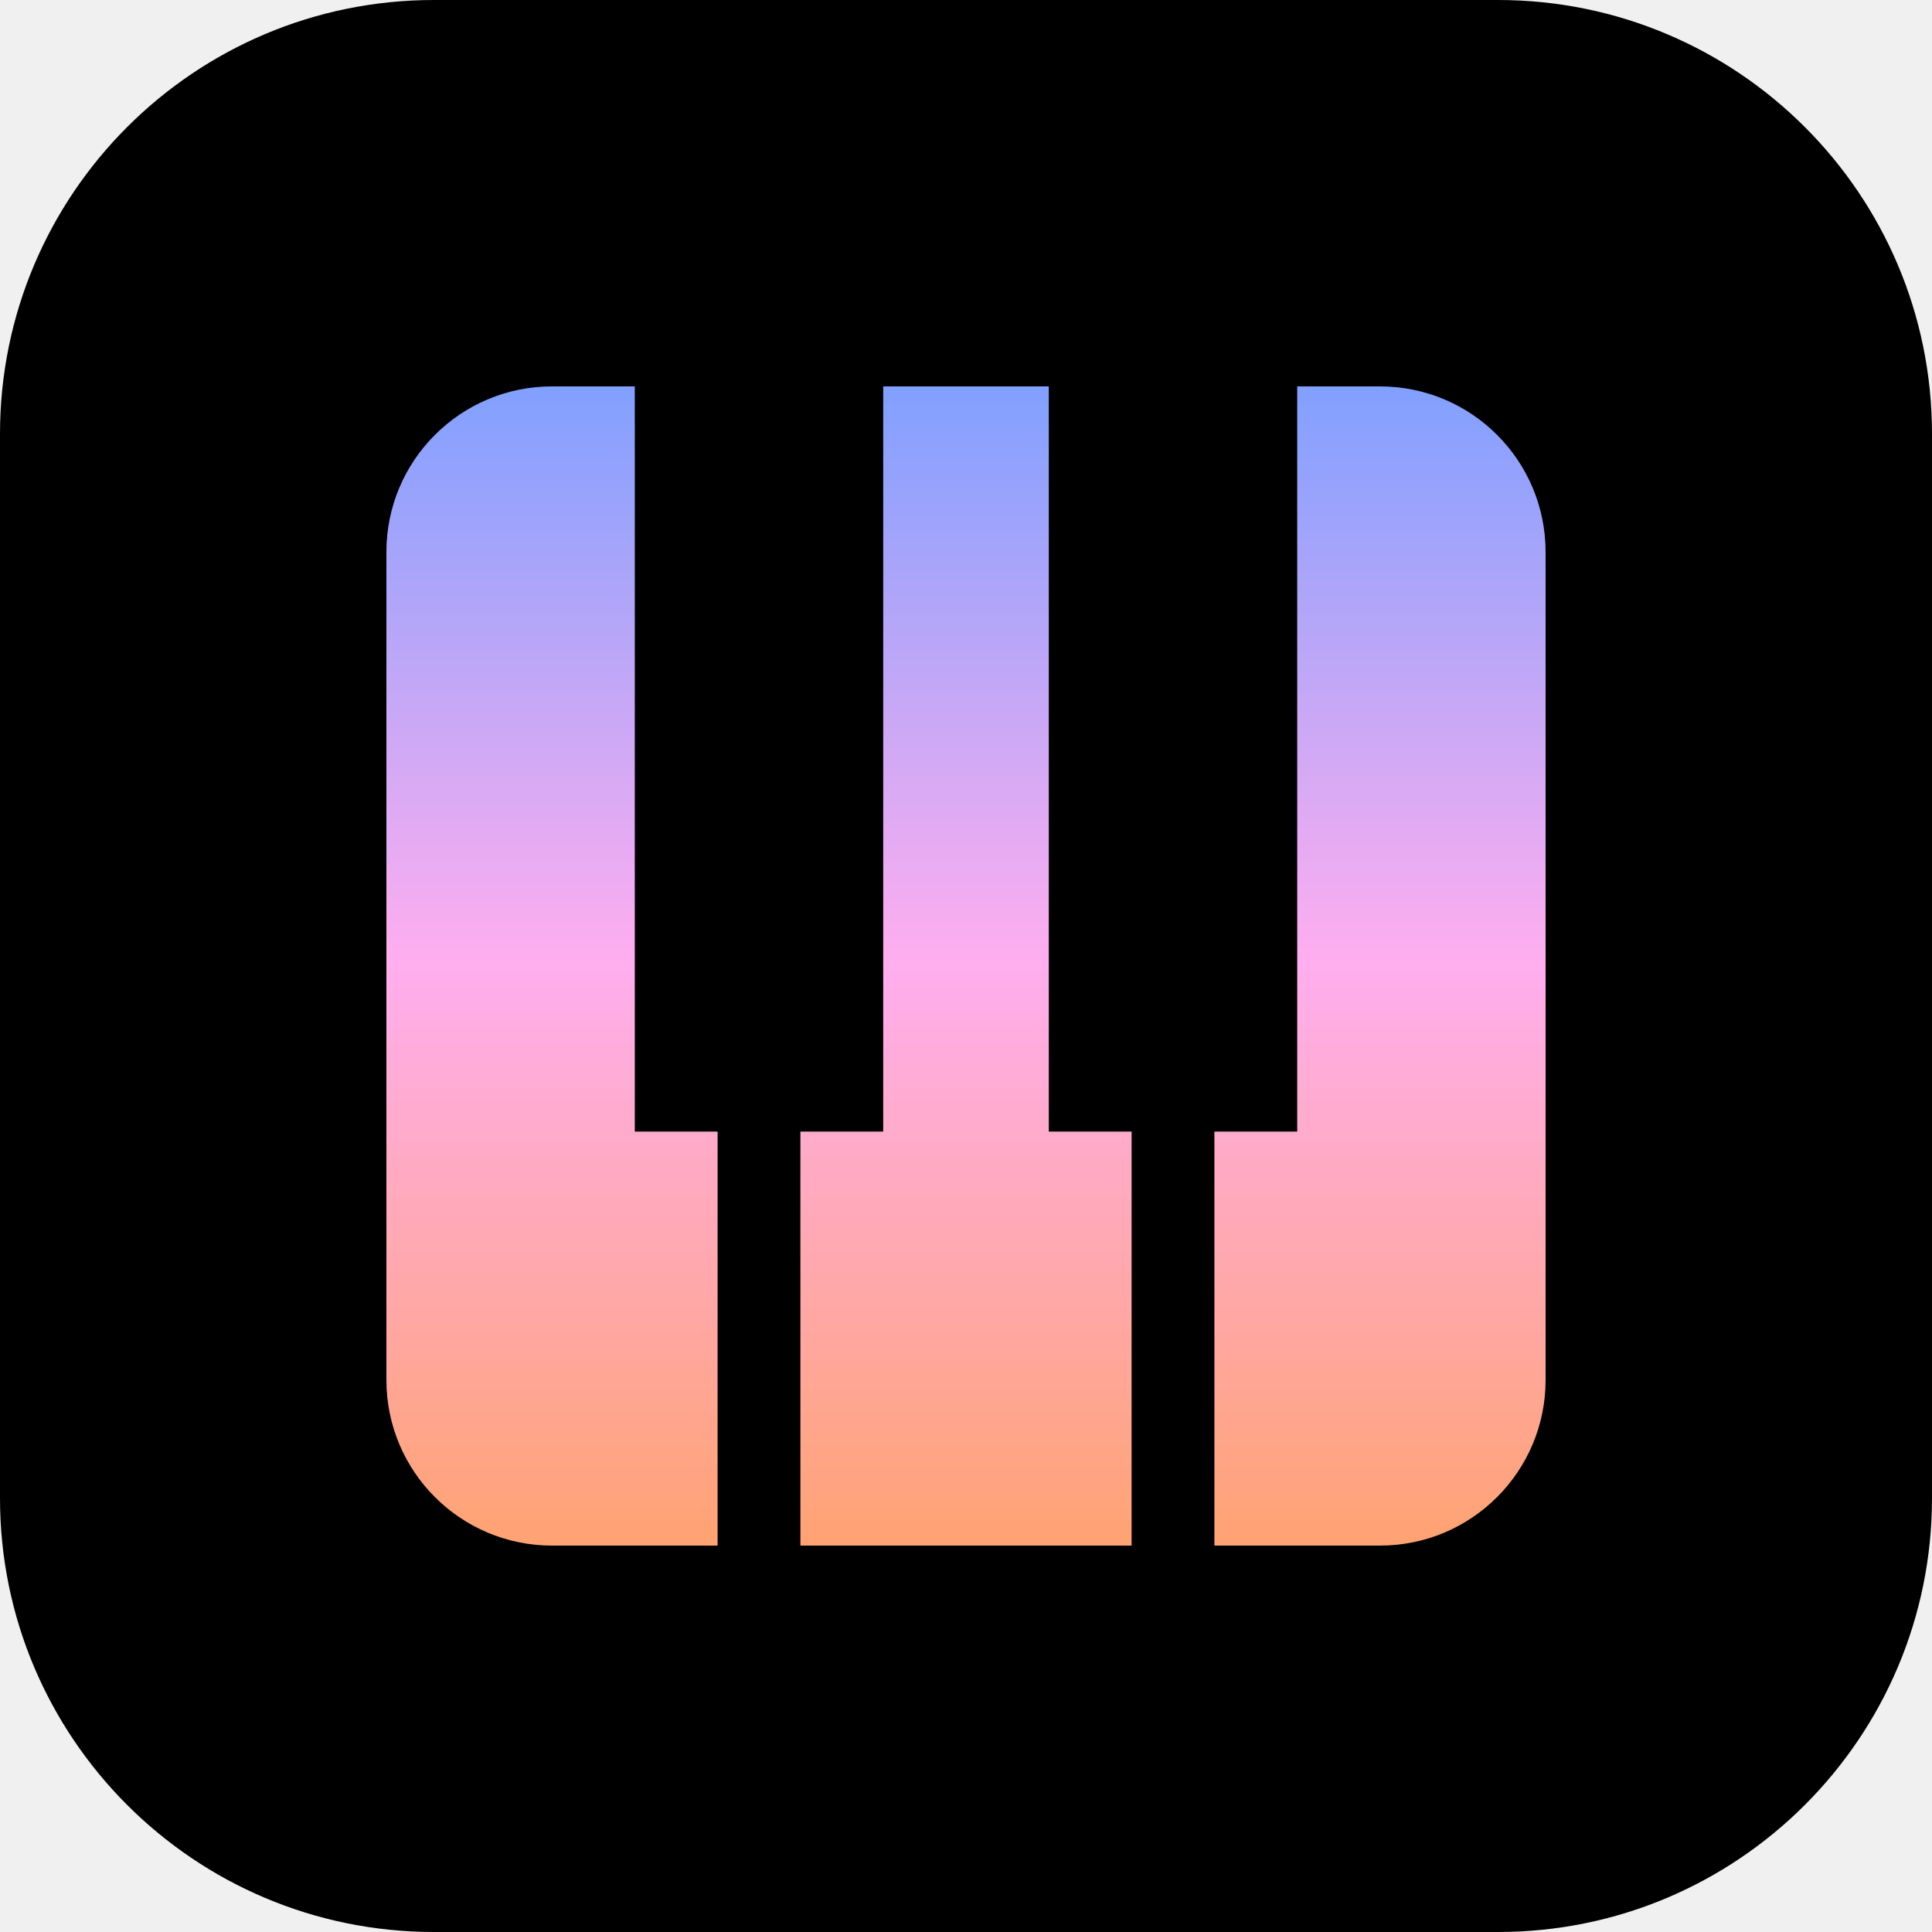
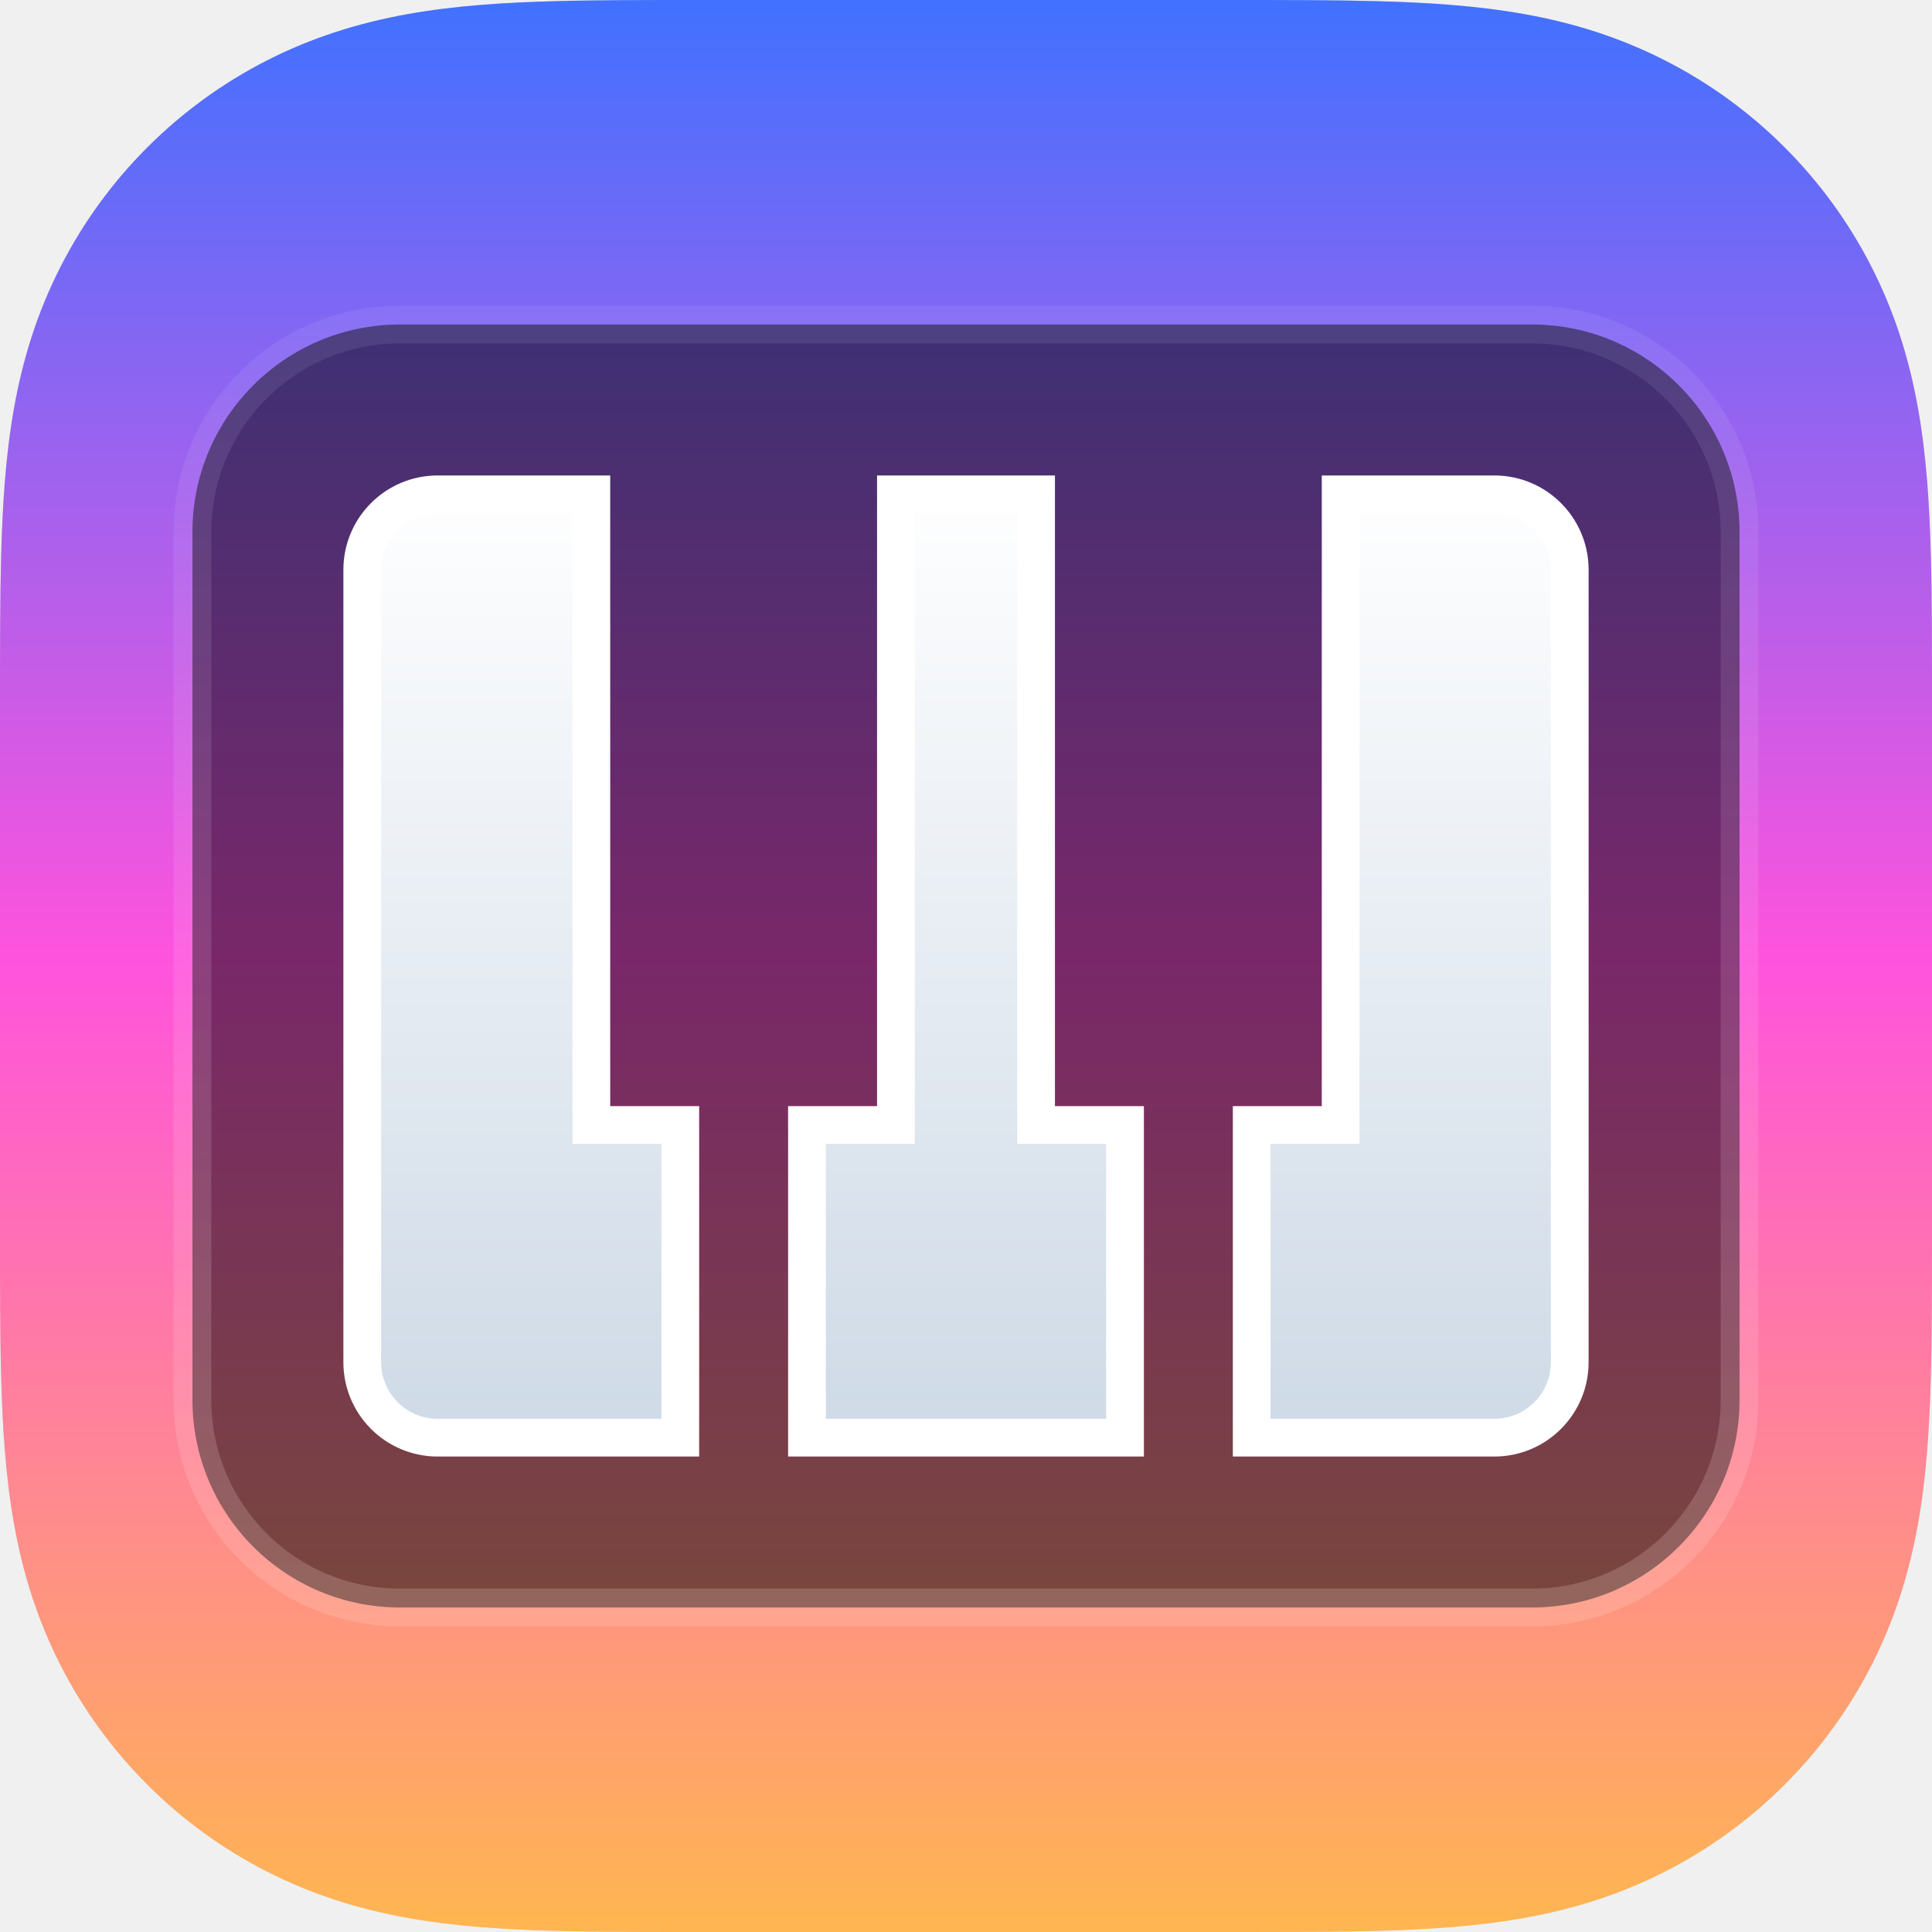
- <svg xmlns="http://www.w3.org/2000/svg" width="512" height="512" viewBox="0 0 512 512" fill="none">
+ <svg xmlns="http://www.w3.org/2000/svg" width="1024" height="1024" viewBox="0 0 1024 1024" fill="none">
+   <path d="M365.233 0C366.528 0 367.822 8.26345e-05 369.116 0C370.411 0 371.706 0 373 0H651C665.24 0 679.48 0 693.73 0.08C705.73 0.15 717.72 0.29 729.71 0.61C755.84 1.32 782.2 2.86 808.05 7.5C834.27 12.21 858.67 19.9 882.49 32.03C905.9 43.95 927.33 59.52 945.9 78.1C964.47 96.68 980.05 118.1 991.97 141.51C1004.09 165.33 1011.79 189.73 1016.5 215.95C1021.15 241.79 1022.68 268.15 1023.39 294.29C1023.72 306.28 1023.85 318.28 1023.92 330.27C1023.98 340.341 1024 350.411 1024 360.485L1024 361.196L1024 363.006L1024 366.081V367.302V369.149L1024 373L1024 655.105L1024 658.037C1024 669.932 1023.99 681.828 1023.92 693.73C1023.85 705.73 1023.71 717.72 1023.39 729.71C1022.68 755.84 1021.14 782.2 1016.5 808.05C1011.79 834.27 1004.1 858.67 991.97 882.49C980.05 905.9 964.48 927.33 945.9 945.9C927.32 964.47 905.9 980.05 882.49 991.97C858.67 1004.09 834.27 1011.79 808.05 1016.5C782.21 1021.15 755.85 1022.68 729.71 1023.39C717.72 1023.72 705.72 1023.85 693.73 1023.92C683.897 1023.98 674.064 1024 664.227 1024L662.805 1024H651L368.895 1024L365.963 1024C354.069 1024 342.173 1023.99 330.27 1023.92C318.27 1023.85 306.28 1023.71 294.29 1023.39C268.16 1022.68 241.8 1021.14 215.95 1016.5C189.73 1011.79 165.33 1004.1 141.51 991.97C118.1 980.05 96.67 964.48 78.1 945.9C59.53 927.32 43.95 905.9 32.03 882.49C19.91 858.67 12.21 834.27 7.5 808.05C2.85 782.21 1.32 755.85 0.61 729.71C0.28 717.72 0.15 705.72 0.08 693.73C0.007 682.081 1.855e-06 670.432 0 658.777V658.767L0 654.884L0 651V373C0 358.76 0 344.52 0.08 330.27C0.15 318.27 0.29 306.28 0.61 294.29C1.32 268.16 2.86 241.8 7.5 215.95C12.21 189.73 19.9 165.33 32.03 141.51C43.95 118.1 59.52 96.67 78.1 78.1C96.68 59.53 118.1 43.95 141.51 32.03C165.33 19.91 189.73 12.21 215.95 7.5C241.79 2.85 268.15 1.32 294.29 0.61C306.28 0.28 318.28 0.15 330.27 0.08C341.92 0.007 353.569 1.84229e-06 365.224 0H365.233Z" fill="#D9D9D9" />
+   <path d="M365.233 0C366.528 0 367.822 8.26345e-05 369.116 0C370.411 0 371.706 0 373 0H651C665.24 0 679.48 0 693.73 0.08C705.73 0.15 717.72 0.29 729.71 0.61C755.84 1.32 782.2 2.86 808.05 7.5C834.27 12.21 858.67 19.9 882.49 32.03C905.9 43.95 927.33 59.52 945.9 78.1C964.47 96.68 980.05 118.1 991.97 141.51C1004.09 165.33 1011.79 189.73 1016.5 215.95C1021.15 241.79 1022.68 268.15 1023.39 294.29C1023.72 306.28 1023.85 318.28 1023.92 330.27C1023.98 340.341 1024 350.411 1024 360.485L1024 361.196L1024 363.006L1024 366.081V367.302V369.149L1024 373L1024 655.105L1024 658.037C1024 669.932 1023.99 681.828 1023.92 693.73C1023.85 705.73 1023.71 717.72 1023.39 729.71C1022.68 755.84 1021.14 782.2 1016.5 808.05C1011.79 834.27 1004.1 858.67 991.97 882.49C980.05 905.9 964.48 927.33 945.9 945.9C927.32 964.47 905.9 980.05 882.49 991.97C858.67 1004.09 834.27 1011.79 808.05 1016.5C782.21 1021.15 755.85 1022.68 729.71 1023.39C717.72 1023.72 705.72 1023.85 693.73 1023.92C683.897 1023.98 674.064 1024 664.227 1024L662.805 1024H651L368.895 1024L365.963 1024C354.069 1024 342.173 1023.99 330.27 1023.92C318.27 1023.85 306.28 1023.71 294.29 1023.39C268.16 1022.68 241.8 1021.14 215.95 1016.5C189.73 1011.79 165.33 1004.1 141.51 991.97C118.1 980.05 96.67 964.48 78.1 945.9C59.53 927.32 43.95 905.9 32.03 882.49C19.91 858.67 12.21 834.27 7.5 808.05C2.85 782.21 1.32 755.85 0.61 729.71C0.28 717.72 0.15 705.72 0.08 693.73C0.007 682.081 1.855e-06 670.432 0 658.777V658.767L0 654.884L0 651V373C0 358.76 0 344.52 0.08 330.27C0.15 318.27 0.29 306.28 0.61 294.29C1.32 268.16 2.86 241.8 7.5 215.95C12.21 189.73 19.9 165.33 32.03 141.51C43.95 118.1 59.52 96.67 78.1 78.1C96.68 59.53 118.1 43.95 141.51 32.03C165.33 19.91 189.73 12.21 215.95 7.5C241.79 2.85 268.15 1.32 294.29 0.61C306.28 0.28 318.28 0.15 330.27 0.08C341.92 0.007 353.569 1.84229e-06 365.224 0H365.233Z" fill="url(#paint0_linear_406_327)" />
+   <path d="M0 654.884L0 0L0 658.767L0 654.884Z" fill="url(#paint1_linear_406_327)" />
+   <path d="M369.116 0L1024 0L365.233 0C366.528 0 367.822 8.26345e-05 369.116 0Z" fill="url(#paint2_linear_406_327)" />
+   <rect opacity="0.7" x="102" y="172" width="820" height="680" rx="110" fill="black" fill-opacity="0.75" stroke="url(#paint3_linear_406_327)" stroke-width="20" />
+   <path d="M232 262H313.429V596.286H360.571V762H232C209.909 762 192 744.091 192 722V302C192 279.909 209.909 262 232 262ZM792 262C814.091 262 832 279.909 832 302V722C832 744.091 814.091 762 792 762H663.429V596.286H710.571V262H792ZM549.143 262V596.286H596.286V762H427.714V596.286H474.857V262H549.143Z" fill="white" fill-opacity="0.9" />
+   <path d="M232 262H313.429V596.286H360.571V762H232C209.909 762 192 744.091 192 722V302C192 279.909 209.909 262 232 262ZM792 262C814.091 262 832 279.909 832 302V722C832 744.091 814.091 762 792 762H663.429V596.286H710.571V262H792ZM549.143 262V596.286H596.286V762H427.714V596.286H474.857V262H549.143Z" fill="url(#paint4_linear_406_327)" />
+   <path d="M232 262H313.429V596.286H360.571V762H232C209.909 762 192 744.091 192 722V302C192 279.909 209.909 262 232 262ZM792 262C814.091 262 832 279.909 832 302V722C832 744.091 814.091 762 792 762H663.429V596.286H710.571V262H792ZM549.143 262V596.286H596.286V762H427.714V596.286H474.857V262H549.143Z" stroke="white" stroke-width="20" />
  <defs>
-     <linearGradient id="keys" x1="14" y1="0" x2="14" y2="28" gradientUnits="userSpaceOnUse">
-       <stop stop-color="#81A0FF" />
-       <stop offset="0.497" stop-color="#FFAEEF" />
-       <stop offset="1" stop-color="#FFA372" />
+     <linearGradient id="paint0_linear_406_327" x1="512" y1="-1.38507e-08" x2="512" y2="1024" gradientUnits="userSpaceOnUse">
+       <stop stop-color="#4171FF" />
+       <stop offset="0.497" stop-color="#FF53DD" />
+       <stop offset="1" stop-color="#FFB650" />
+     </linearGradient>
+     <linearGradient id="paint1_linear_406_327" x1="512" y1="-1.38507e-08" x2="512" y2="1024" gradientUnits="userSpaceOnUse">
+       <stop stop-color="#4171FF" />
+       <stop offset="0.497" stop-color="#FF53DD" />
+       <stop offset="1" stop-color="#FFB650" />
+     </linearGradient>
+     <linearGradient id="paint2_linear_406_327" x1="512" y1="-1.38507e-08" x2="512" y2="1024" gradientUnits="userSpaceOnUse">
+       <stop stop-color="#4171FF" />
+       <stop offset="0.497" stop-color="#FF53DD" />
+       <stop offset="1" stop-color="#FFB650" />
+     </linearGradient>
+     <linearGradient id="paint3_linear_406_327" x1="512" y1="182" x2="512" y2="842" gradientUnits="userSpaceOnUse">
+       <stop stop-color="white" stop-opacity="0.1" />
+       <stop offset="1" stop-color="white" stop-opacity="0.2" />
+     </linearGradient>
+     <linearGradient id="paint4_linear_406_327" x1="512" y1="252" x2="512" y2="772" gradientUnits="userSpaceOnUse">
+       <stop stop-color="white" />
+       <stop offset="1" stop-color="#CDD9E6" />
    </linearGradient>
  </defs>
-   <rect width="512" height="512" rx="115" fill="#000000" />
-   <g transform="translate(102.4 102.4) scale(10.9714)">
-     <path d="M0 4C0 1.791 1.791 0 4 0H6V18H8V28H4C1.791 28 0 26.209 0 24V4ZM12 18V0H16V18H18V28H10V18H12ZM20 28H24C26.209 28 28 26.209 28 24V4C28 1.791 26.209 0 24 0H22V18H20V28Z" fill="url(#keys)" />
-   </g>
</svg>
